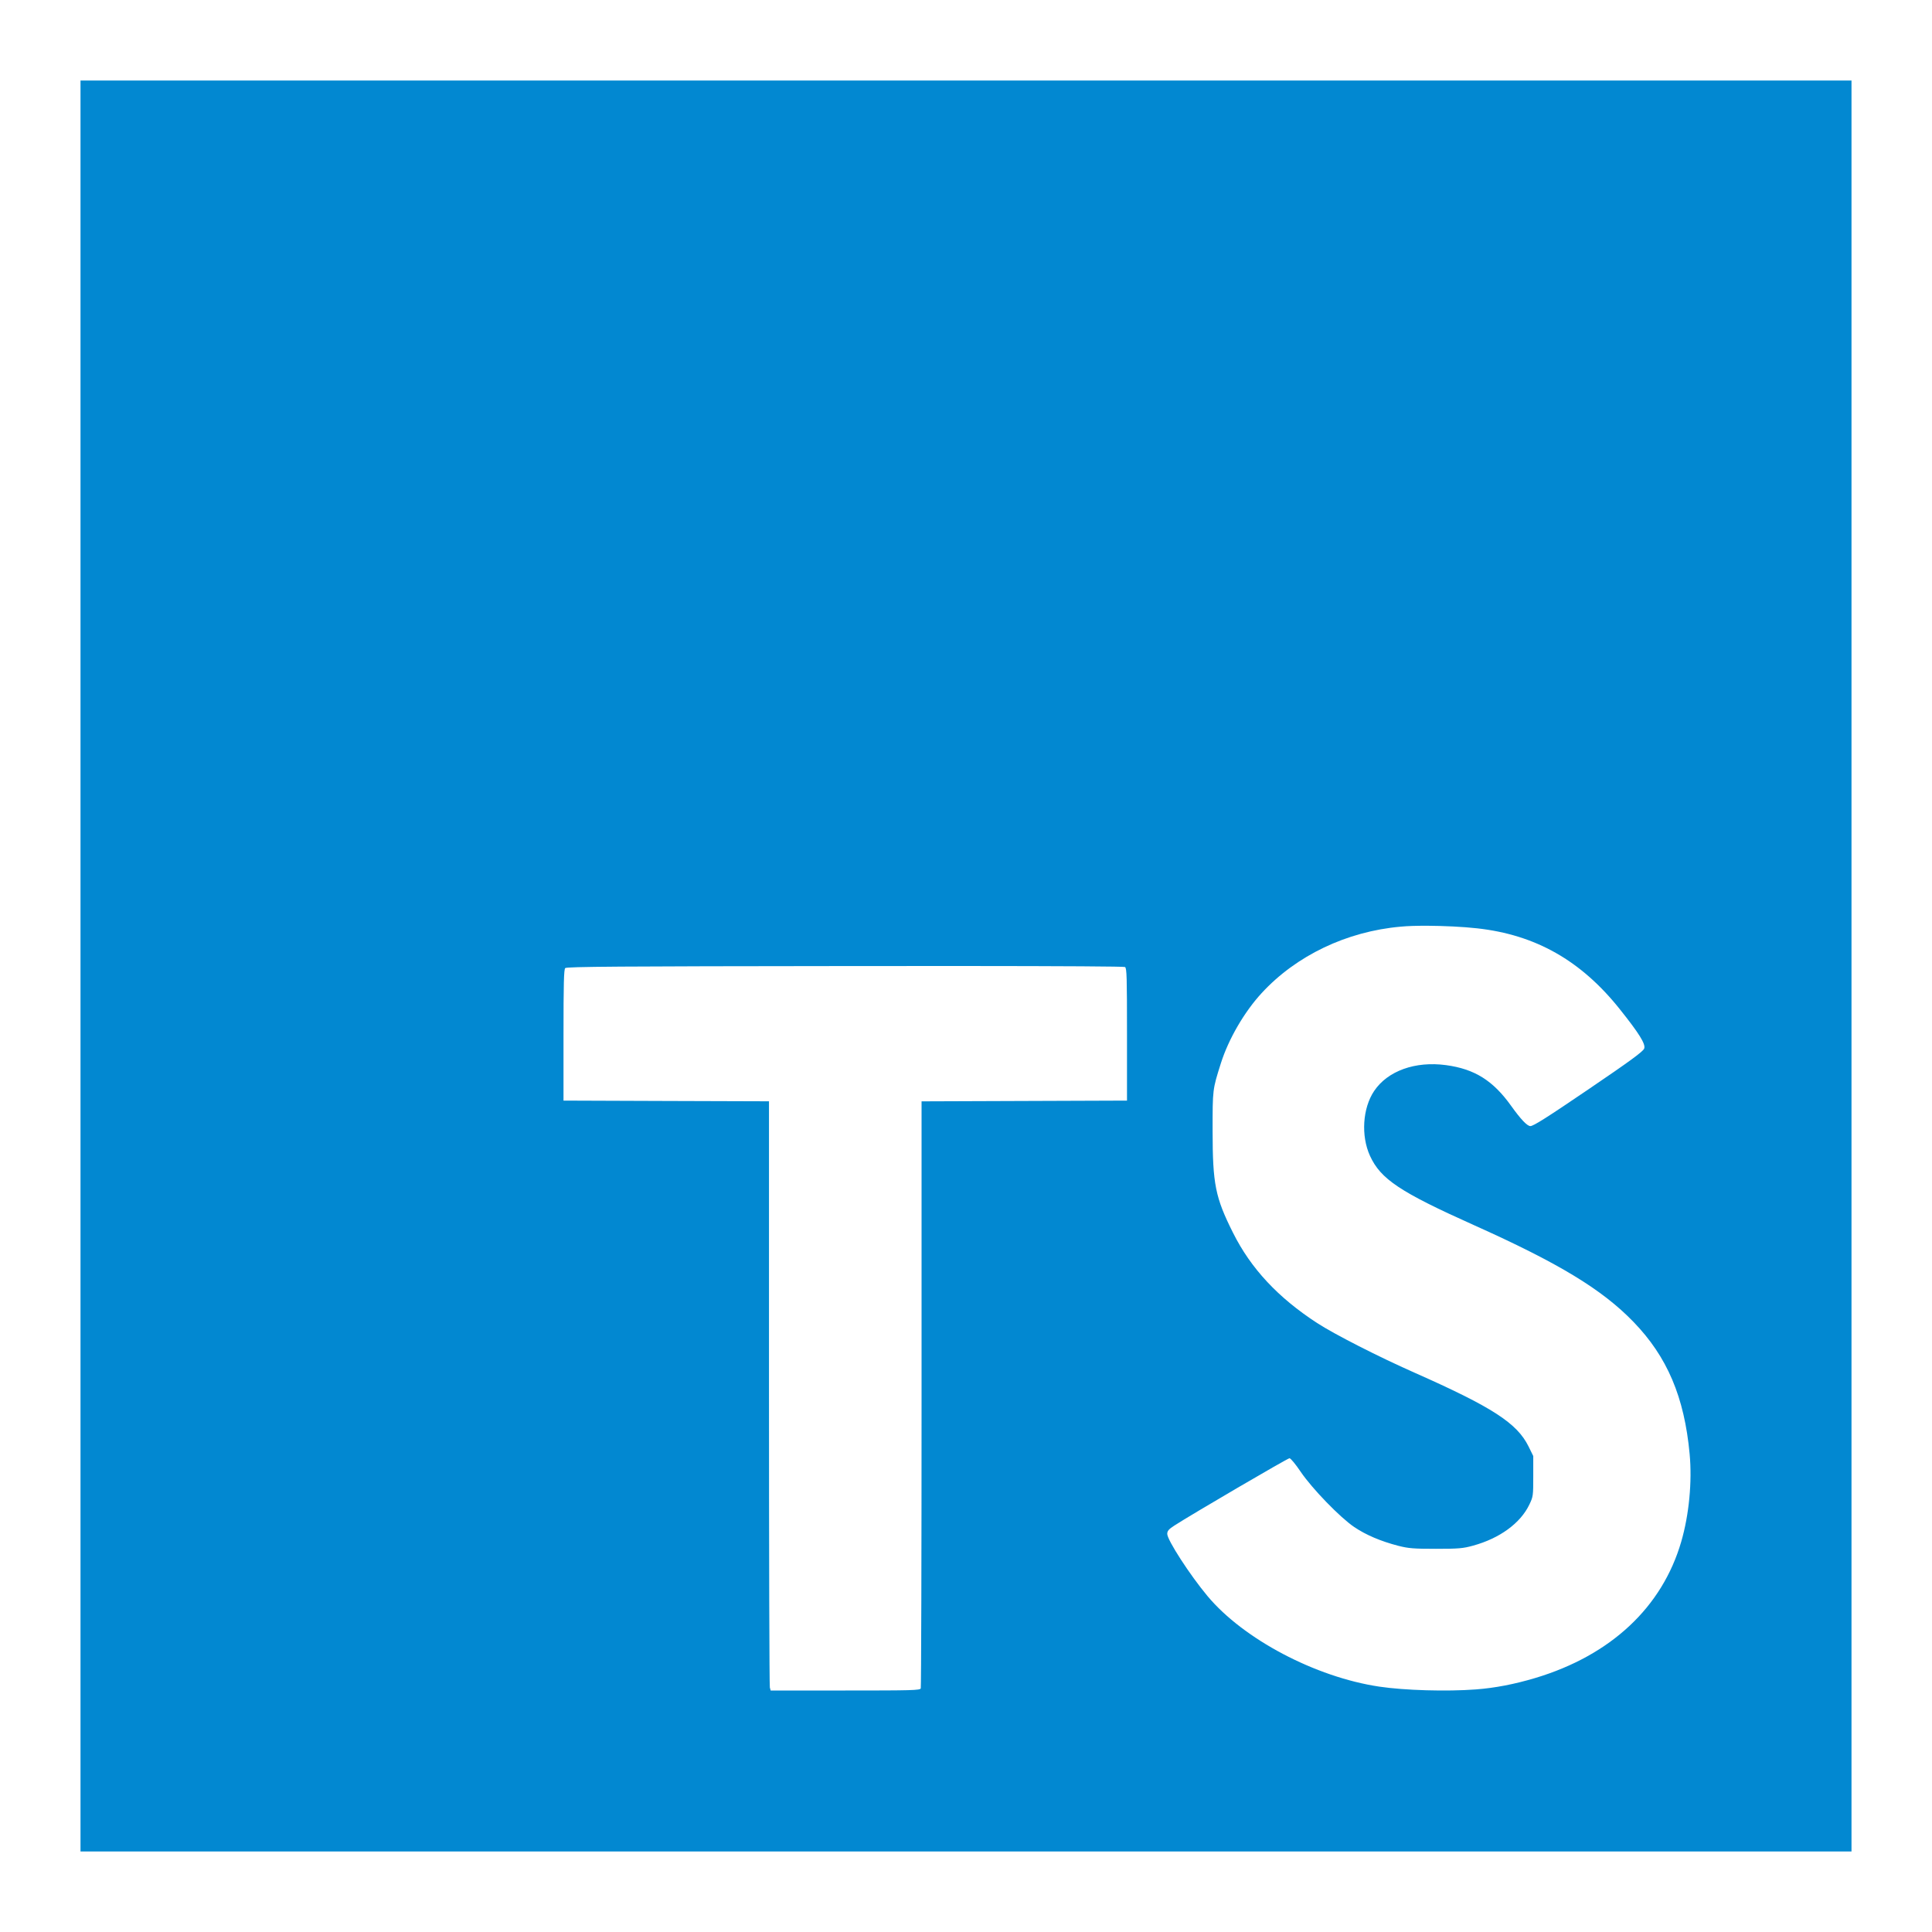
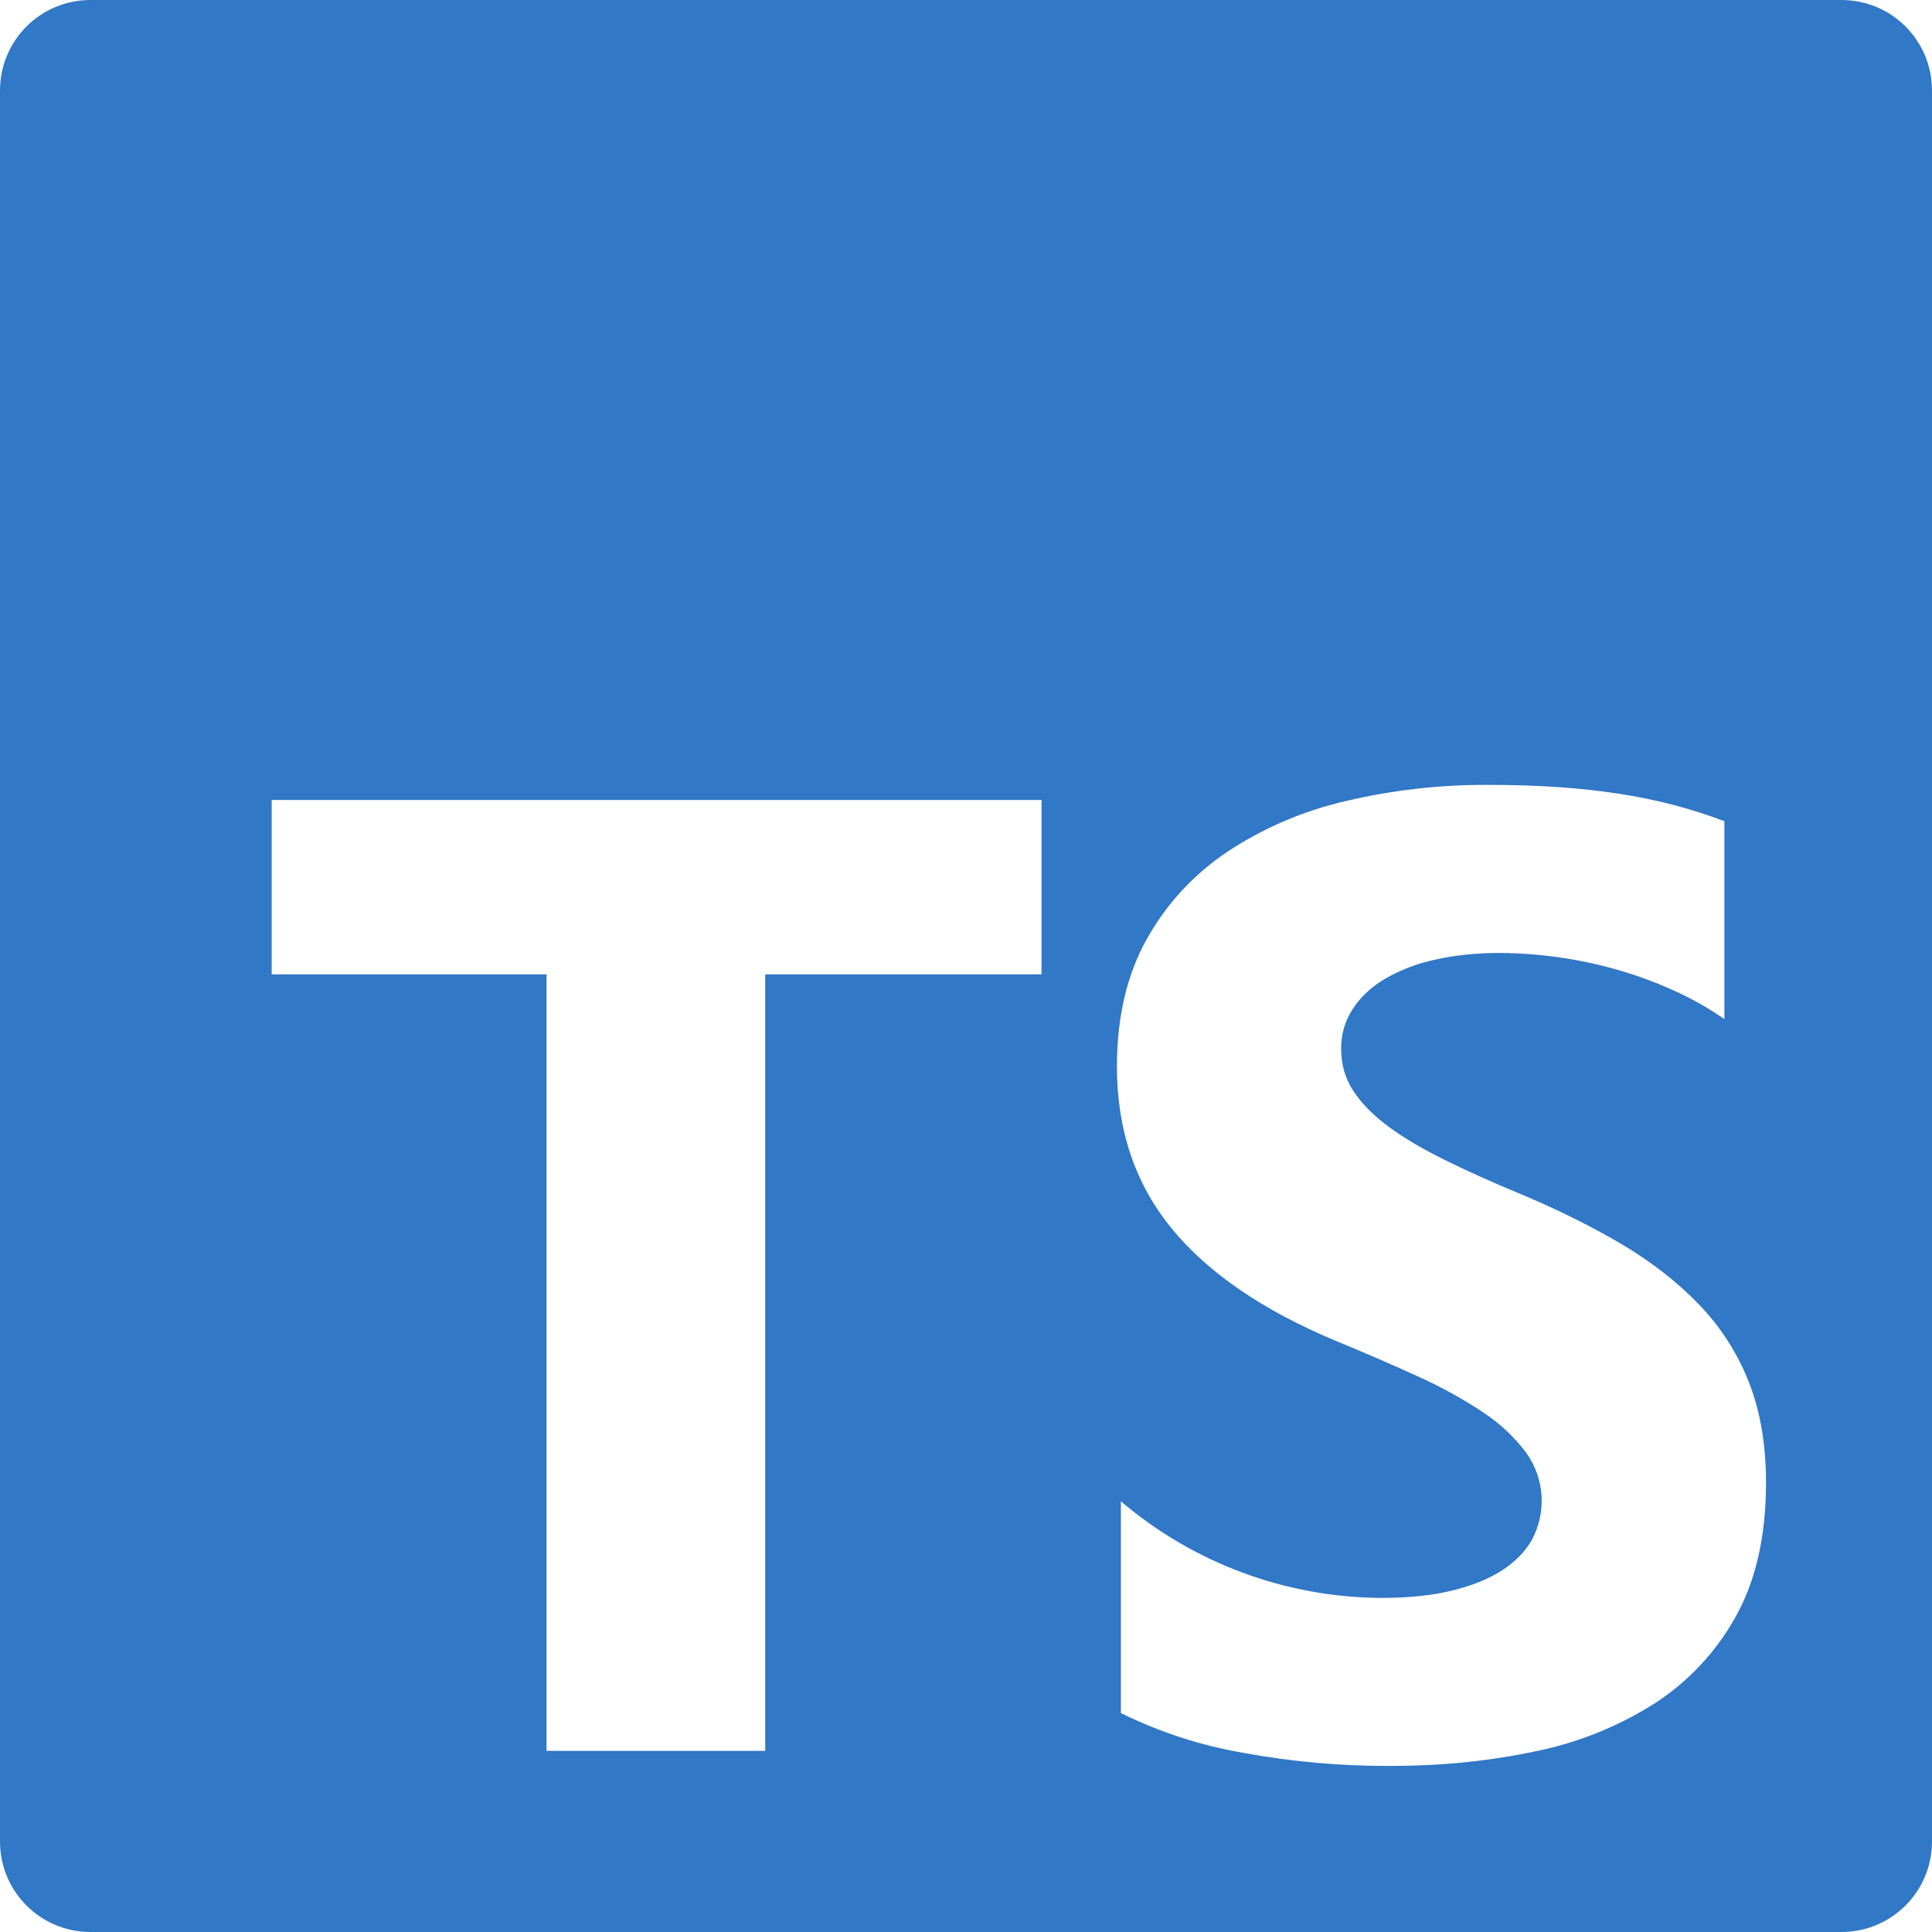
- <svg xmlns="http://www.w3.org/2000/svg" width="36" height="36" viewBox="0 0 36 36" fill="none">
-   <path fill-rule="evenodd" clip-rule="evenodd" d="M1.5 1.5V34.5H34.5V1.5H1.5ZM26.588 17.25V17.25C26.901 17.252 27.256 17.268 27.524 17.298C28.613 17.418 29.461 17.899 30.182 18.804C30.542 19.255 30.665 19.452 30.638 19.536C30.621 19.591 30.375 19.771 29.591 20.303C28.821 20.826 28.573 20.983 28.516 20.983C28.457 20.983 28.336 20.855 28.16 20.609C27.822 20.135 27.478 19.919 26.944 19.847C26.371 19.77 25.857 19.954 25.605 20.329C25.39 20.649 25.357 21.164 25.528 21.538C25.727 21.971 26.085 22.21 27.461 22.827C29.047 23.538 29.85 24.025 30.436 24.63C31.066 25.28 31.386 26.032 31.484 27.094C31.532 27.612 31.473 28.226 31.328 28.725C30.973 29.949 30.014 30.845 28.608 31.267C28.219 31.383 27.858 31.453 27.5 31.48C26.954 31.521 26.172 31.498 25.702 31.428C24.512 31.251 23.169 30.542 22.499 29.739C22.17 29.345 21.75 28.696 21.75 28.582C21.75 28.527 21.777 28.495 21.882 28.427C22.196 28.223 23.993 27.172 24.028 27.172C24.049 27.172 24.143 27.285 24.236 27.424C24.448 27.737 24.969 28.275 25.234 28.454C25.451 28.601 25.728 28.719 26.056 28.804C26.244 28.852 26.344 28.86 26.755 28.86C27.174 28.86 27.261 28.853 27.448 28.801C27.945 28.665 28.332 28.382 28.497 28.036C28.569 27.887 28.57 27.868 28.57 27.506V27.131L28.482 26.952C28.268 26.518 27.807 26.22 26.351 25.575C25.682 25.279 24.863 24.861 24.543 24.653C23.813 24.178 23.308 23.636 22.976 22.972C22.645 22.312 22.596 22.066 22.595 21.073C22.595 20.296 22.593 20.306 22.75 19.81C22.893 19.36 23.185 18.857 23.508 18.506C24.152 17.806 25.092 17.356 26.099 17.267C26.228 17.254 26.4 17.25 26.588 17.25L26.588 17.25ZM17.927 18H17.927C19.845 18.001 20.945 18.008 20.963 18.019C20.996 18.04 21 18.207 21 19.275V20.508L19.086 20.515L17.172 20.522V25.971C17.172 28.969 17.165 31.439 17.157 31.46C17.144 31.497 16.996 31.5 15.751 31.5H14.36L14.345 31.444C14.336 31.413 14.329 28.942 14.329 25.954L14.329 20.521L12.414 20.515L10.5 20.508V19.29C10.5 18.324 10.507 18.065 10.532 18.039C10.559 18.012 11.536 18.005 15.745 18.001C16.557 18 17.287 18 17.927 18L17.927 18Z" fill="#0288D1" />
+ <svg xmlns="http://www.w3.org/2000/svg" role="img" viewBox="0 0 24 24">
+   <path fill="#3178C6" d="M1.125 0C.502 0 0 .502 0 1.125v21.75C0 23.498.502 24 1.125 24h21.75c.623 0 1.125-.502 1.125-1.125V1.125C24 .502 23.498 0 22.875 0zm17.363 9.75c.612 0 1.154.037 1.627.111a6.38 6.38 0 0 1 1.306.34v2.458a3.95 3.95 0 0 0-.643-.361 5.093 5.093 0 0 0-.717-.26 5.453 5.453 0 0 0-1.426-.2c-.3 0-.573.028-.819.086a2.1 2.1 0 0 0-.623.242c-.17.104-.3.229-.393.374a.888.888 0 0 0-.14.49c0 .196.053.373.156.529.104.156.252.304.443.444s.423.276.696.41c.273.135.582.274.926.416.47.197.892.407 1.266.628.374.222.695.473.963.753.268.279.472.598.614.957.142.359.214.776.214 1.253 0 .657-.125 1.21-.373 1.656a3.033 3.033 0 0 1-1.012 1.085 4.38 4.38 0 0 1-1.487.596c-.566.12-1.163.18-1.79.18a9.916 9.916 0 0 1-1.84-.164 5.544 5.544 0 0 1-1.512-.493v-2.63a5.033 5.033 0 0 0 3.237 1.2c.333 0 .624-.03.872-.09.249-.06.456-.144.623-.25.166-.108.29-.234.373-.38a1.023 1.023 0 0 0-.074-1.089 2.12 2.12 0 0 0-.537-.5 5.597 5.597 0 0 0-.807-.444 27.72 27.72 0 0 0-1.007-.436c-.918-.383-1.602-.852-2.053-1.405-.45-.553-.676-1.222-.676-2.005 0-.614.123-1.141.369-1.582.246-.441.58-.804 1.004-1.089a4.494 4.494 0 0 1 1.47-.629 7.536 7.536 0 0 1 1.77-.201zm-15.113.188h9.563v2.166H9.506v9.646H6.789v-9.646H3.375z" />
</svg>
